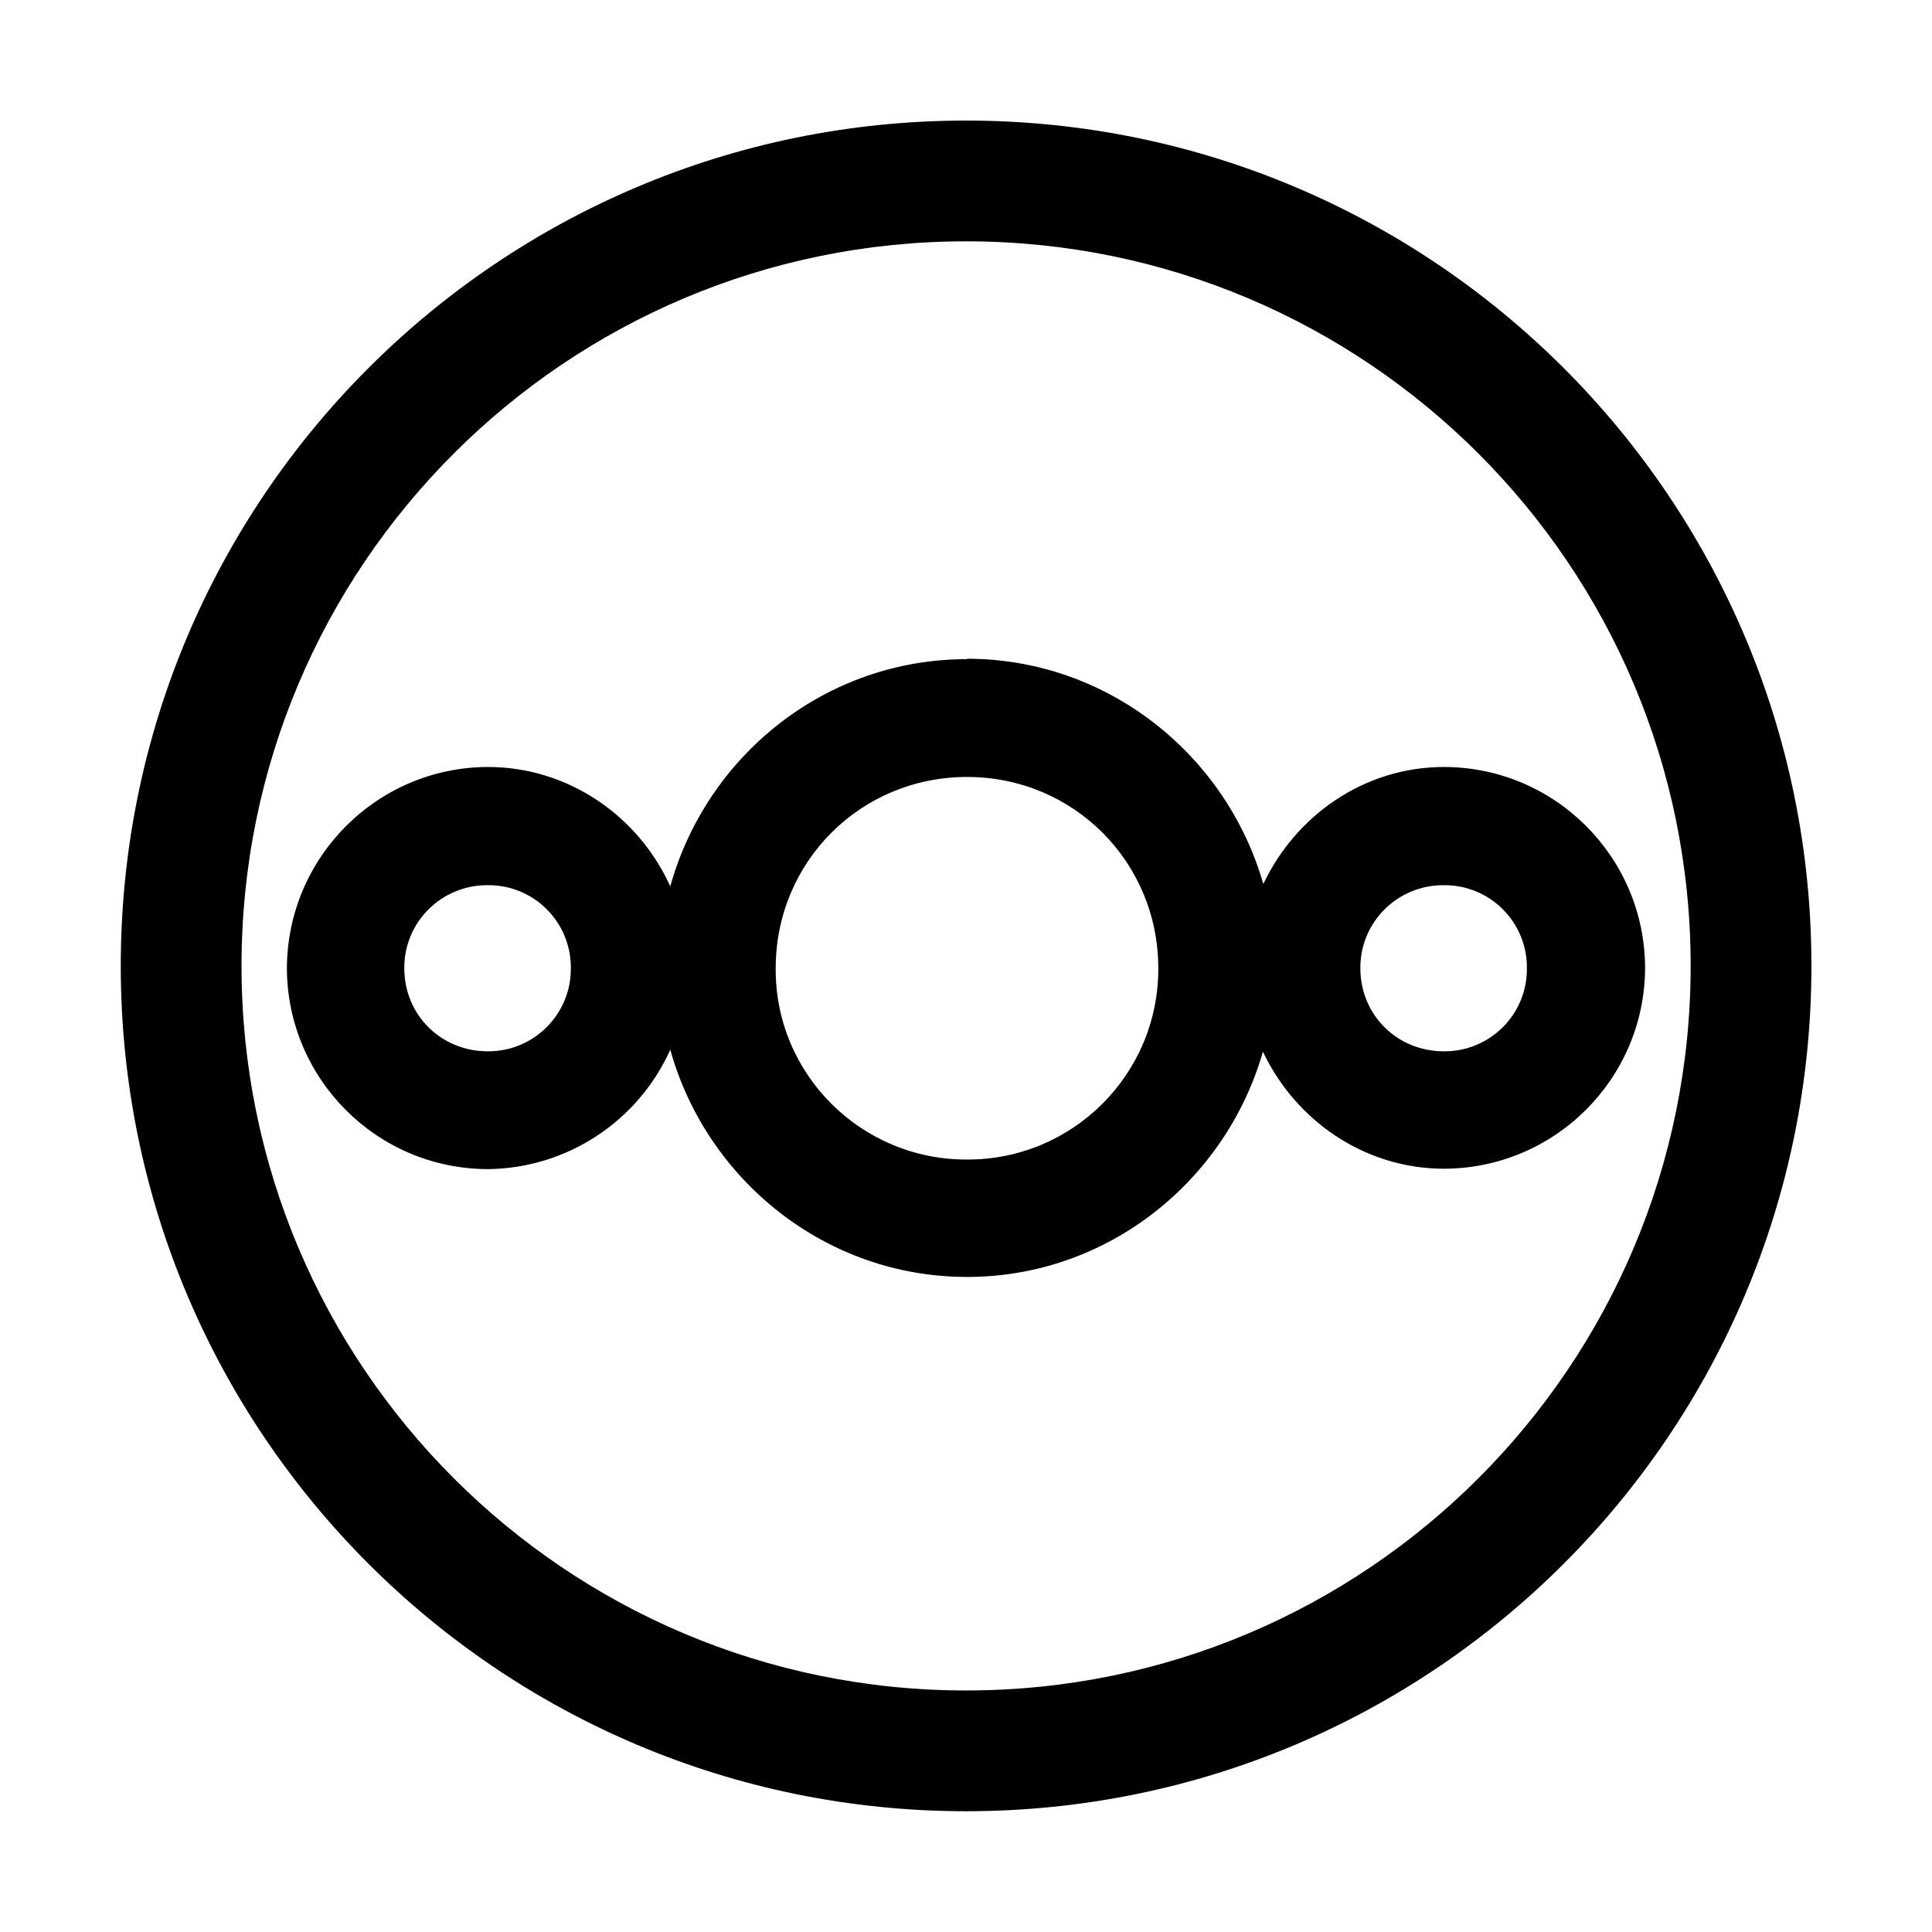
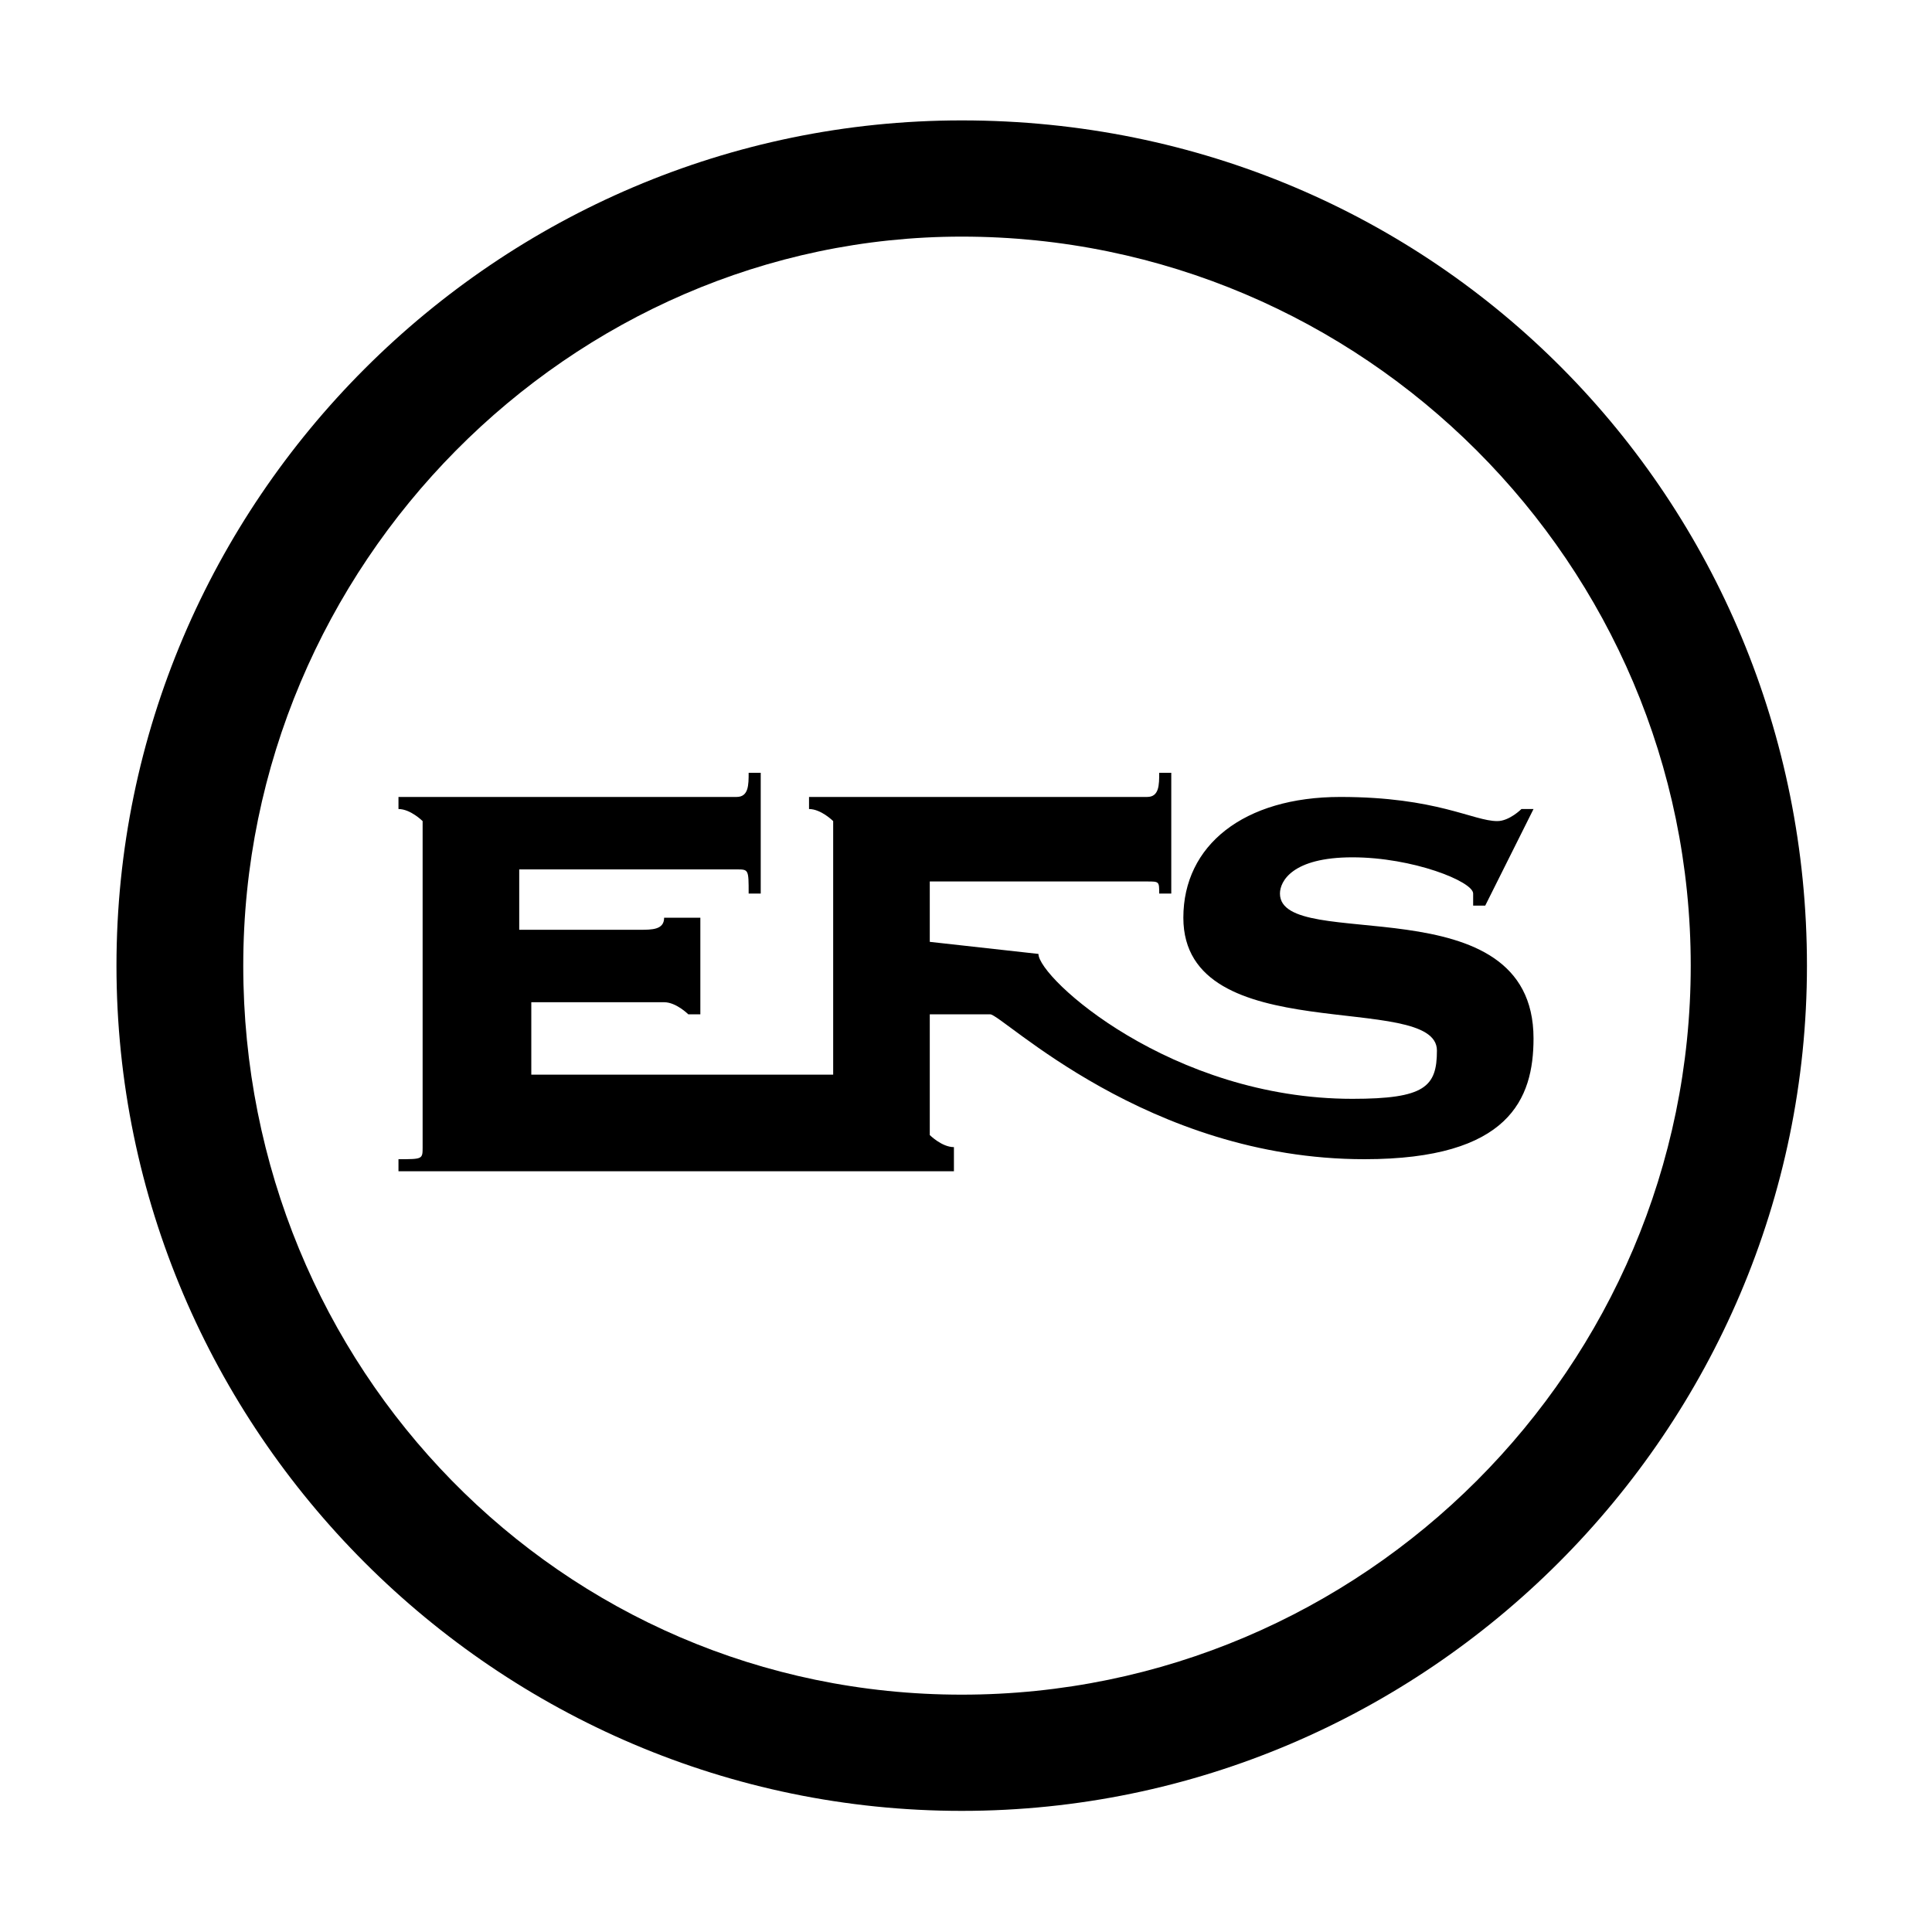
- <svg xmlns="http://www.w3.org/2000/svg" width="16" height="16" version="1.1" viewBox="0 0 4.233 4.233">
+ <svg xmlns="http://www.w3.org/2000/svg" version="1.1" id="Ebene_1" x="0px" y="0px" viewBox="0 0 16 16" style="enable-background:new 0 0 16 16;" xml:space="preserve">
  <g transform="matrix(.87499 0 0 .87499 .26458 -255.9)">
-     <path transform="matrix(.30239 0 0 .30239 -.30239 292.46)" d="m8 1a7 7 0 0 0-7 7 7 7 0 0 0 7 7 7 7 0 0 0 7-7 7 7 0 0 0-7-7zm0 1a6 6 0 0 1 6 6 6 6 0 0 1-6 6 6 6 0 0 1-6-6 6 6 0 0 1 6-6z" stroke-width=".829" />
-     <path d="m2.119 294.11c0.352 0 0.649 0.24 0.742 0.564 0.081-0.171 0.252-0.293 0.453-0.293 0.278 8.6e-4 0.502 0.226 0.503 0.503-0.001 0.278-0.226 0.502-0.503 0.503-0.201 0-0.373-0.122-0.454-0.293-0.093 0.324-0.389 0.564-0.741 0.564-0.354 0-0.652-0.243-0.743-0.569-0.081 0.18-0.259 0.297-0.457 0.299-0.278-8.5e-4 -0.502-0.226-0.503-0.503 9.9429e-4 -0.278 0.226-0.503 0.503-0.504 0.203 0 0.378 0.124 0.457 0.299 0.091-0.327 0.388-0.569 0.743-0.569zm0 0.296c-0.266 0-0.479 0.212-0.479 0.479-0.002 0.265 0.214 0.48 0.479 0.479 0.265 8.6e-4 0.48-0.214 0.479-0.479 0-0.266-0.212-0.479-0.479-0.479zm-1.2 0.271c-0.116-8.6e-4 -0.21 0.093-0.209 0.208 0 0.117 0.092 0.208 0.209 0.208 0.115 8.6e-4 0.209-0.093 0.208-0.208 0.001-0.115-0.092-0.209-0.208-0.208zm2.394 0c-0.116-8.6e-4 -0.21 0.093-0.209 0.208 0 0.117 0.092 0.208 0.209 0.208 0.115 8.6e-4 0.209-0.092 0.208-0.208 0.001-0.116-0.093-0.209-0.208-0.208z" stroke-width=".227" />
+     <path d="M8.8,293.6c-4.4,0-8,3.6-8,8c0,4.4,3.6,8,8,8s8-3.6,8-8C16.8,297.2,13.3,293.6,8.8,293.6z M8.8,294.7   c3.8,0,6.9,3.1,6.9,6.9c0,3.8-3.1,6.9-6.9,6.9S2,305.4,2,301.6C2,297.8,5.1,294.7,8.8,294.7z" />
  </g>
+   <path d="M7.7,7.8V7.3h1.8c0.1,0,0.1,0,0.1,0.1h0.1v-1H9.6c0,0.1,0,0.2-0.1,0.2H8.9H7.6H6.7v0.1c0.1,0,0.2,0.1,0.2,0.1v2.1l-2.5,0  V8.3h1.1c0.1,0,0.2,0.1,0.2,0.1h0.1V7.6H5.5c0,0.1-0.1,0.1-0.2,0.1H4.3V7.2h1.8c0.1,0,0.1,0,0.1,0.2h0.1v-1H6.2c0,0.1,0,0.2-0.1,0.2  H3.3v0.1c0.1,0,0.2,0.1,0.2,0.1v2.7c0,0.1,0,0.1-0.2,0.1v0.1h4.6V9.5c-0.1,0-0.2-0.1-0.2-0.1v-1l0.5,0c0.1,0,1.3,1.2,3.1,1.2  c1.2,0,1.4-0.5,1.4-1c0-1.3-2.1-0.7-2.1-1.2c0-0.1,0.1-0.3,0.6-0.3c0.5,0,1,0.2,1,0.3v0.1l0.1,0l0.4-0.8l-0.1,0c0,0-0.1,0.1-0.2,0.1  c-0.2,0-0.5-0.2-1.3-0.2c-0.8,0-1.3,0.4-1.3,1c0,1.1,2.1,0.6,2.1,1.1c0,0.3-0.1,0.4-0.7,0.4c-1.5,0-2.6-1-2.6-1.2L7.7,7.8z" />
</svg>
